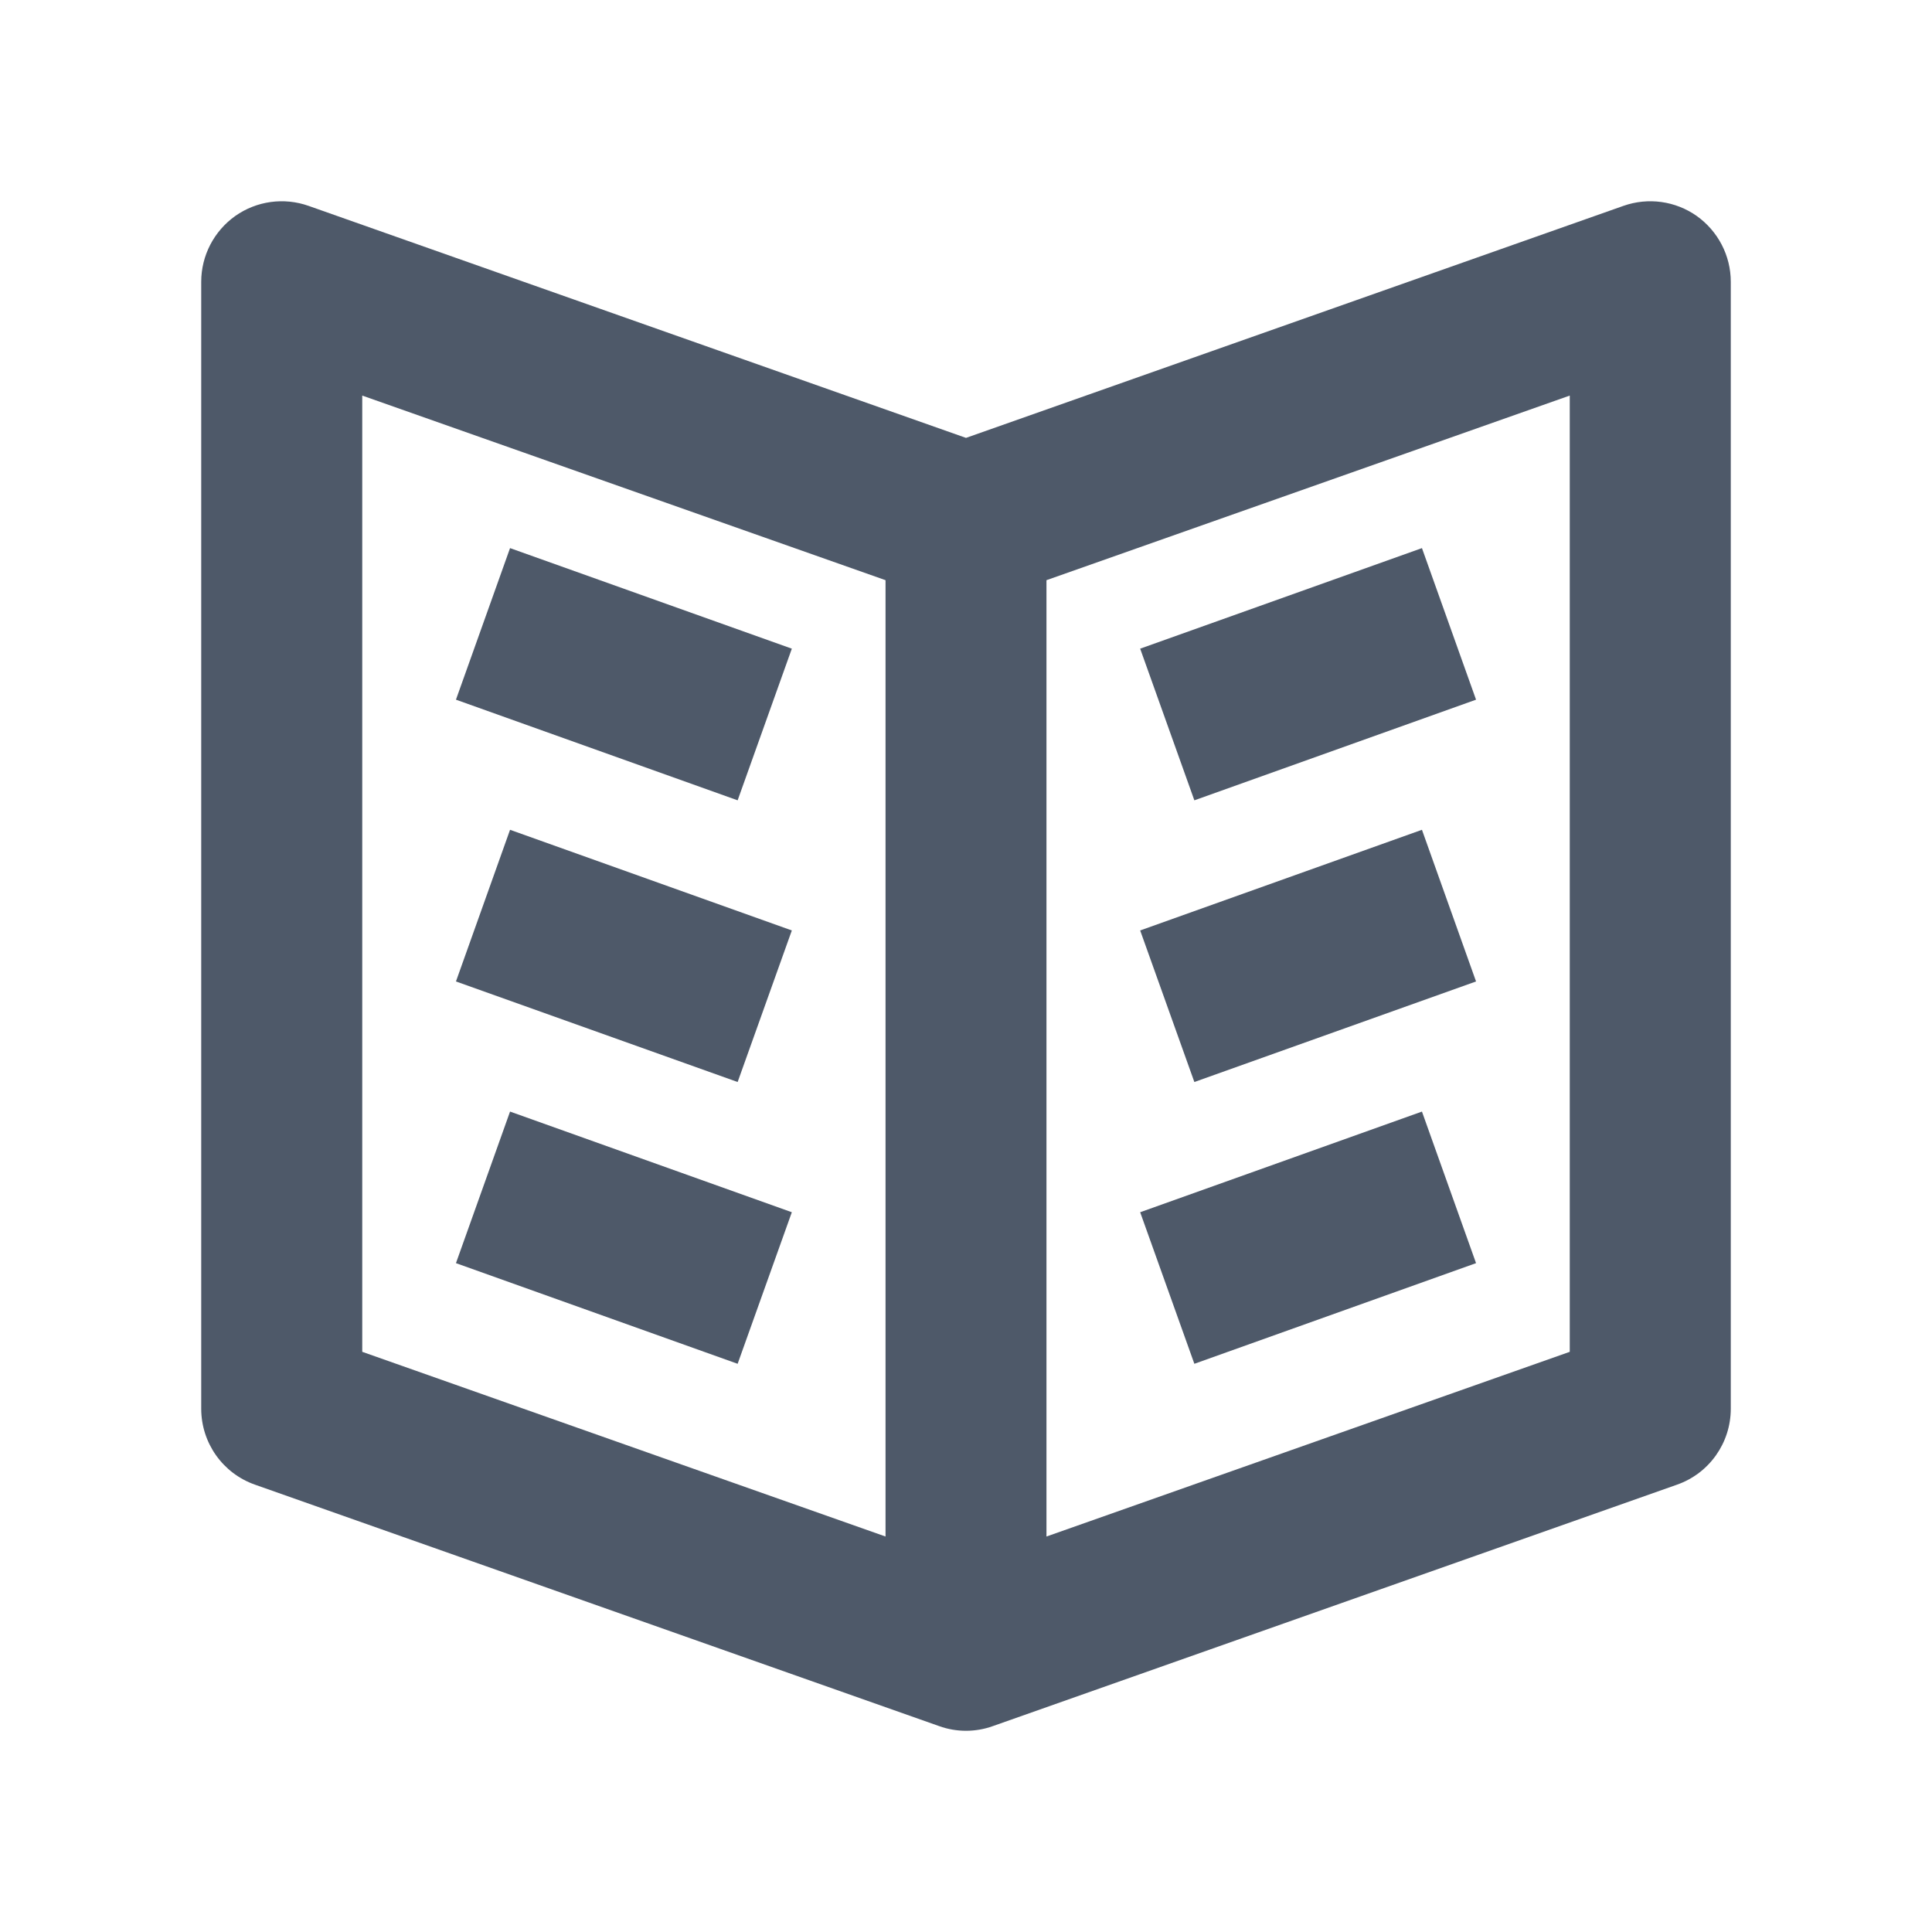
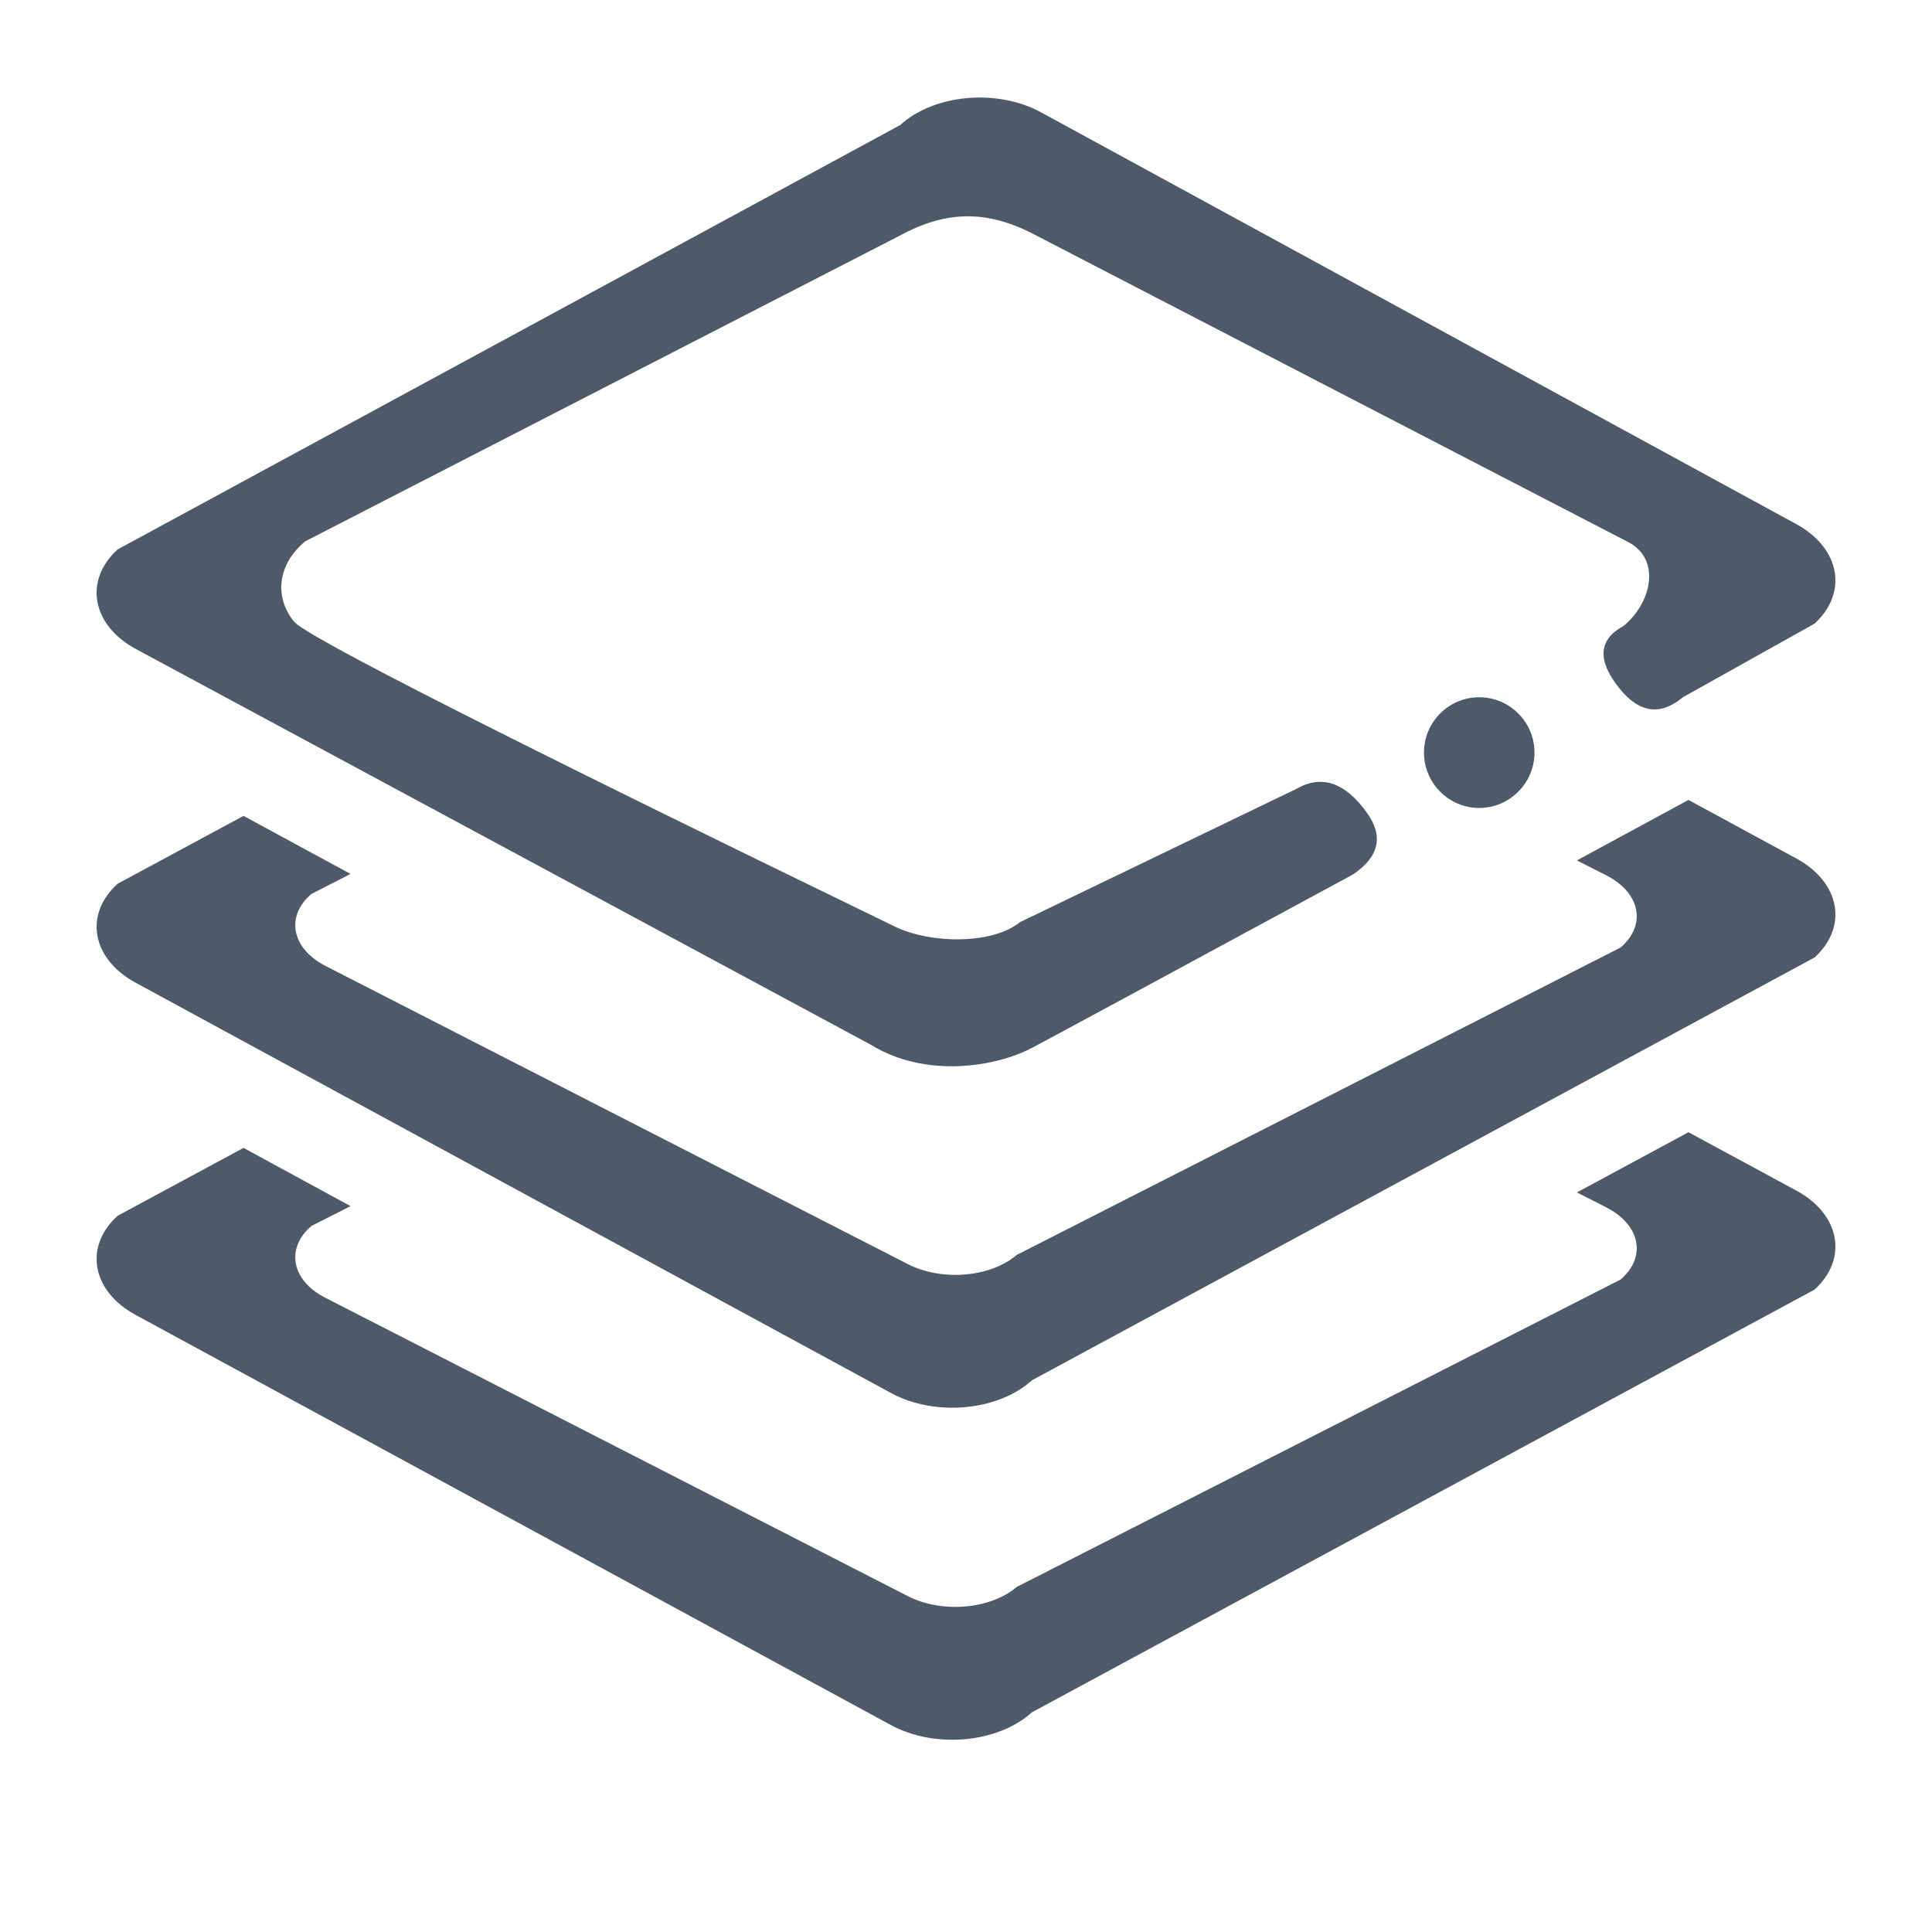
<svg xmlns="http://www.w3.org/2000/svg" fill="none" version="1.1" width="20" height="20" viewBox="0 0 20 20">
  <defs>
-     <clipPath id="master_svg0_168_9541">
+     <clipPath id="master_svg0_177_9451">
      <rect x="0" y="0" width="20" height="20" rx="0" />
    </clipPath>
  </defs>
-   <g clip-path="url(#master_svg0_168_9541)">
+   <g clip-path="url(#master_svg0_177_9451)">
    <g>
-       <path d="M2.435,2.236C2.656,2.08,2.939,2.041,3.194,2.131C3.194,2.131,10,4.533,10,4.533C10,4.533,16.806,2.131,16.806,2.131C17.061,2.041,17.344,2.08,17.565,2.236C17.785,2.393,17.917,2.646,17.917,2.917C17.917,2.917,17.917,14.583,17.917,14.583C17.917,14.937,17.694,15.252,17.361,15.369C17.361,15.369,10.277,17.869,10.277,17.869C10.098,17.933,9.902,17.933,9.723,17.869C9.723,17.869,2.639,15.369,2.639,15.369C2.306,15.252,2.083,14.937,2.083,14.583C2.083,14.583,2.083,2.917,2.083,2.917C2.083,2.646,2.215,2.393,2.435,2.236C2.435,2.236,2.435,2.236,2.435,2.236ZM9.167,6.006C9.167,6.006,3.75,4.095,3.75,4.095C3.75,4.095,3.75,13.994,3.75,13.994C3.75,13.994,9.167,15.906,9.167,15.906C9.167,15.906,9.167,6.006,9.167,6.006C9.167,6.006,9.167,6.006,9.167,6.006ZM10.833,15.906C10.833,15.906,16.25,13.994,16.25,13.994C16.25,13.994,16.25,4.095,16.25,4.095C16.25,4.095,10.833,6.006,10.833,6.006C10.833,6.006,10.833,15.906,10.833,15.906C10.833,15.906,10.833,15.906,10.833,15.906ZM5.28,5.674C5.28,5.674,8.197,6.715,8.197,6.715C8.197,6.715,7.636,8.285,7.636,8.285C7.636,8.285,4.72,7.243,4.72,7.243C4.72,7.243,5.28,5.674,5.28,5.674C5.28,5.674,5.28,5.674,5.28,5.674ZM15.28,7.243C15.28,7.243,12.364,8.285,12.364,8.285C12.364,8.285,11.803,6.715,11.803,6.715C11.803,6.715,14.72,5.674,14.72,5.674C14.72,5.674,15.28,7.243,15.28,7.243C15.28,7.243,15.28,7.243,15.28,7.243ZM5.28,8.59C5.28,8.59,8.197,9.632,8.197,9.632C8.197,9.632,7.636,11.201,7.636,11.201C7.636,11.201,4.72,10.16,4.72,10.16C4.72,10.16,5.28,8.59,5.28,8.59C5.28,8.59,5.28,8.59,5.28,8.59ZM15.28,10.16C15.28,10.16,12.364,11.201,12.364,11.201C12.364,11.201,11.803,9.632,11.803,9.632C11.803,9.632,14.72,8.59,14.72,8.59C14.72,8.59,15.28,10.16,15.28,10.16C15.28,10.16,15.28,10.16,15.28,10.16ZM5.28,11.507C5.28,11.507,8.197,12.549,8.197,12.549C8.197,12.549,7.636,14.118,7.636,14.118C7.636,14.118,4.72,13.076,4.72,13.076C4.72,13.076,5.28,11.507,5.28,11.507C5.28,11.507,5.28,11.507,5.28,11.507ZM15.28,13.076C15.28,13.076,12.364,14.118,12.364,14.118C12.364,14.118,11.803,12.549,11.803,12.549C11.803,12.549,14.72,11.507,14.72,11.507C14.72,11.507,15.28,13.076,15.28,13.076C15.28,13.076,15.28,13.076,15.28,13.076Z" fill-rule="evenodd" fill="#4E5969" fill-opacity="1" />
+       <path d="M10.682,14.289C10.33,14.608,9.677,14.667,9.223,14.42L1.404,10.173C0.95,9.926,0.866,9.468,1.217,9.149L2.521,8.446L3.629,9.047L3.224,9.254C2.953,9.485,3.018,9.819,3.369,9.999L9.4,13.087C9.75,13.265,10.254,13.224,10.525,12.991L16.776,9.809C17.047,9.576,16.982,9.243,16.631,9.063L16.324,8.907L17.479,8.281L18.596,8.887C19.05,9.135,19.134,9.593,18.784,9.912L10.682,14.289ZM15.885,7.791C15.885,8.106,15.628,8.364,15.312,8.364C14.998,8.364,14.741,8.106,14.741,7.791C14.741,7.474,14.998,7.218,15.312,7.218C15.628,7.218,15.885,7.474,15.885,7.791ZM17.421,7.218Q17.07,7.511,16.761,7.122Q16.417,6.69,16.807,6.48C17.092,6.247,17.21,5.783,16.839,5.603L10.658,2.402C10.285,2.221,9.869,2.143,9.342,2.425L3.161,5.603C2.875,5.836,2.834,6.181,3.045,6.436Q3.236,6.667,9.262,9.591C9.634,9.772,10.271,9.779,10.559,9.546L13.417,8.168Q13.812,7.939,14.152,8.416Q14.411,8.779,14.007,9.052Q11.011,10.674,10.682,10.848C10.312,11.043,9.584,11.167,9.013,10.814L1.404,6.717C0.95,6.47,0.866,6.009,1.217,5.688L9.318,1.295C9.67,0.974,10.323,0.915,10.777,1.163L18.596,5.426C19.05,5.674,19.134,6.135,18.784,6.456L17.421,7.218ZM2.521,11.883L3.629,12.486L3.224,12.691C2.953,12.923,3.018,13.257,3.369,13.435L9.4,16.524C9.75,16.703,10.254,16.66,10.525,16.428L16.776,13.246C17.047,13.013,16.982,12.681,16.631,12.5L16.324,12.344L17.479,11.721L18.596,12.325C19.05,12.571,19.134,13.031,18.784,13.35L10.682,17.726C10.33,18.045,9.677,18.104,9.223,17.858L1.404,13.612C0.95,13.366,0.866,12.906,1.217,12.586L2.521,11.883Z" fill="#4E5969" fill-opacity="1" style="mix-blend-mode:passthrough" />
    </g>
  </g>
</svg>
